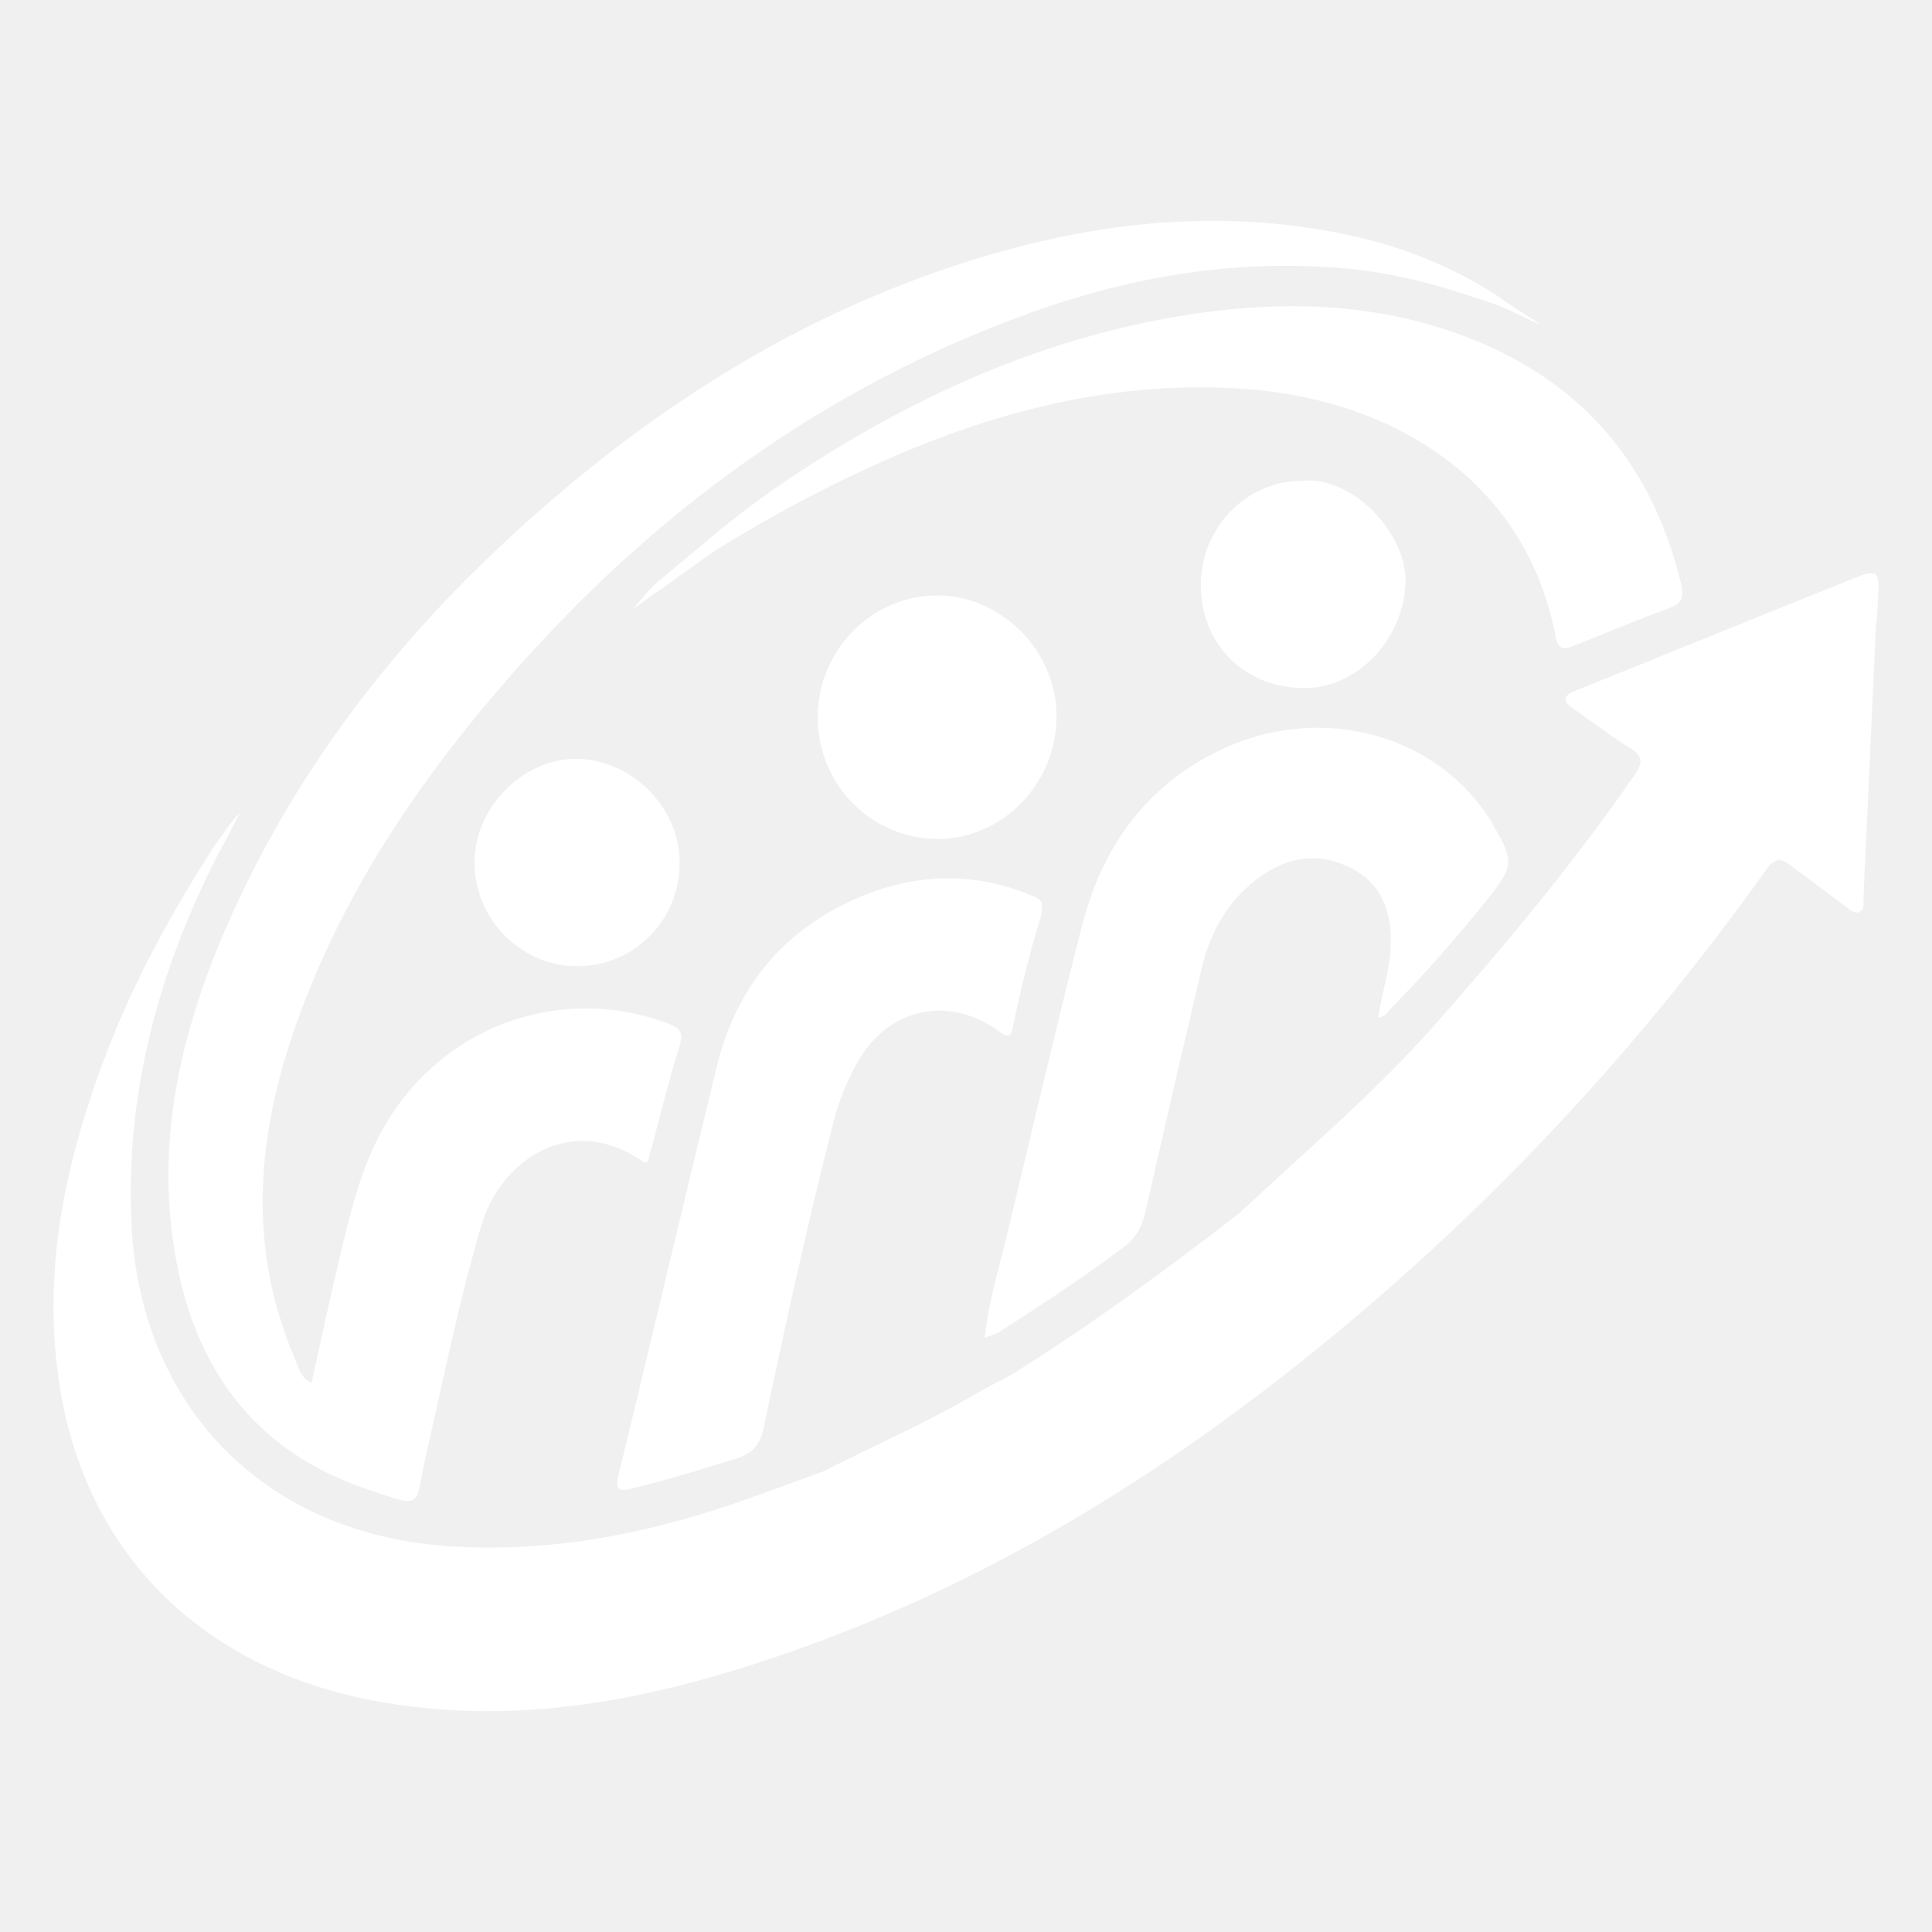
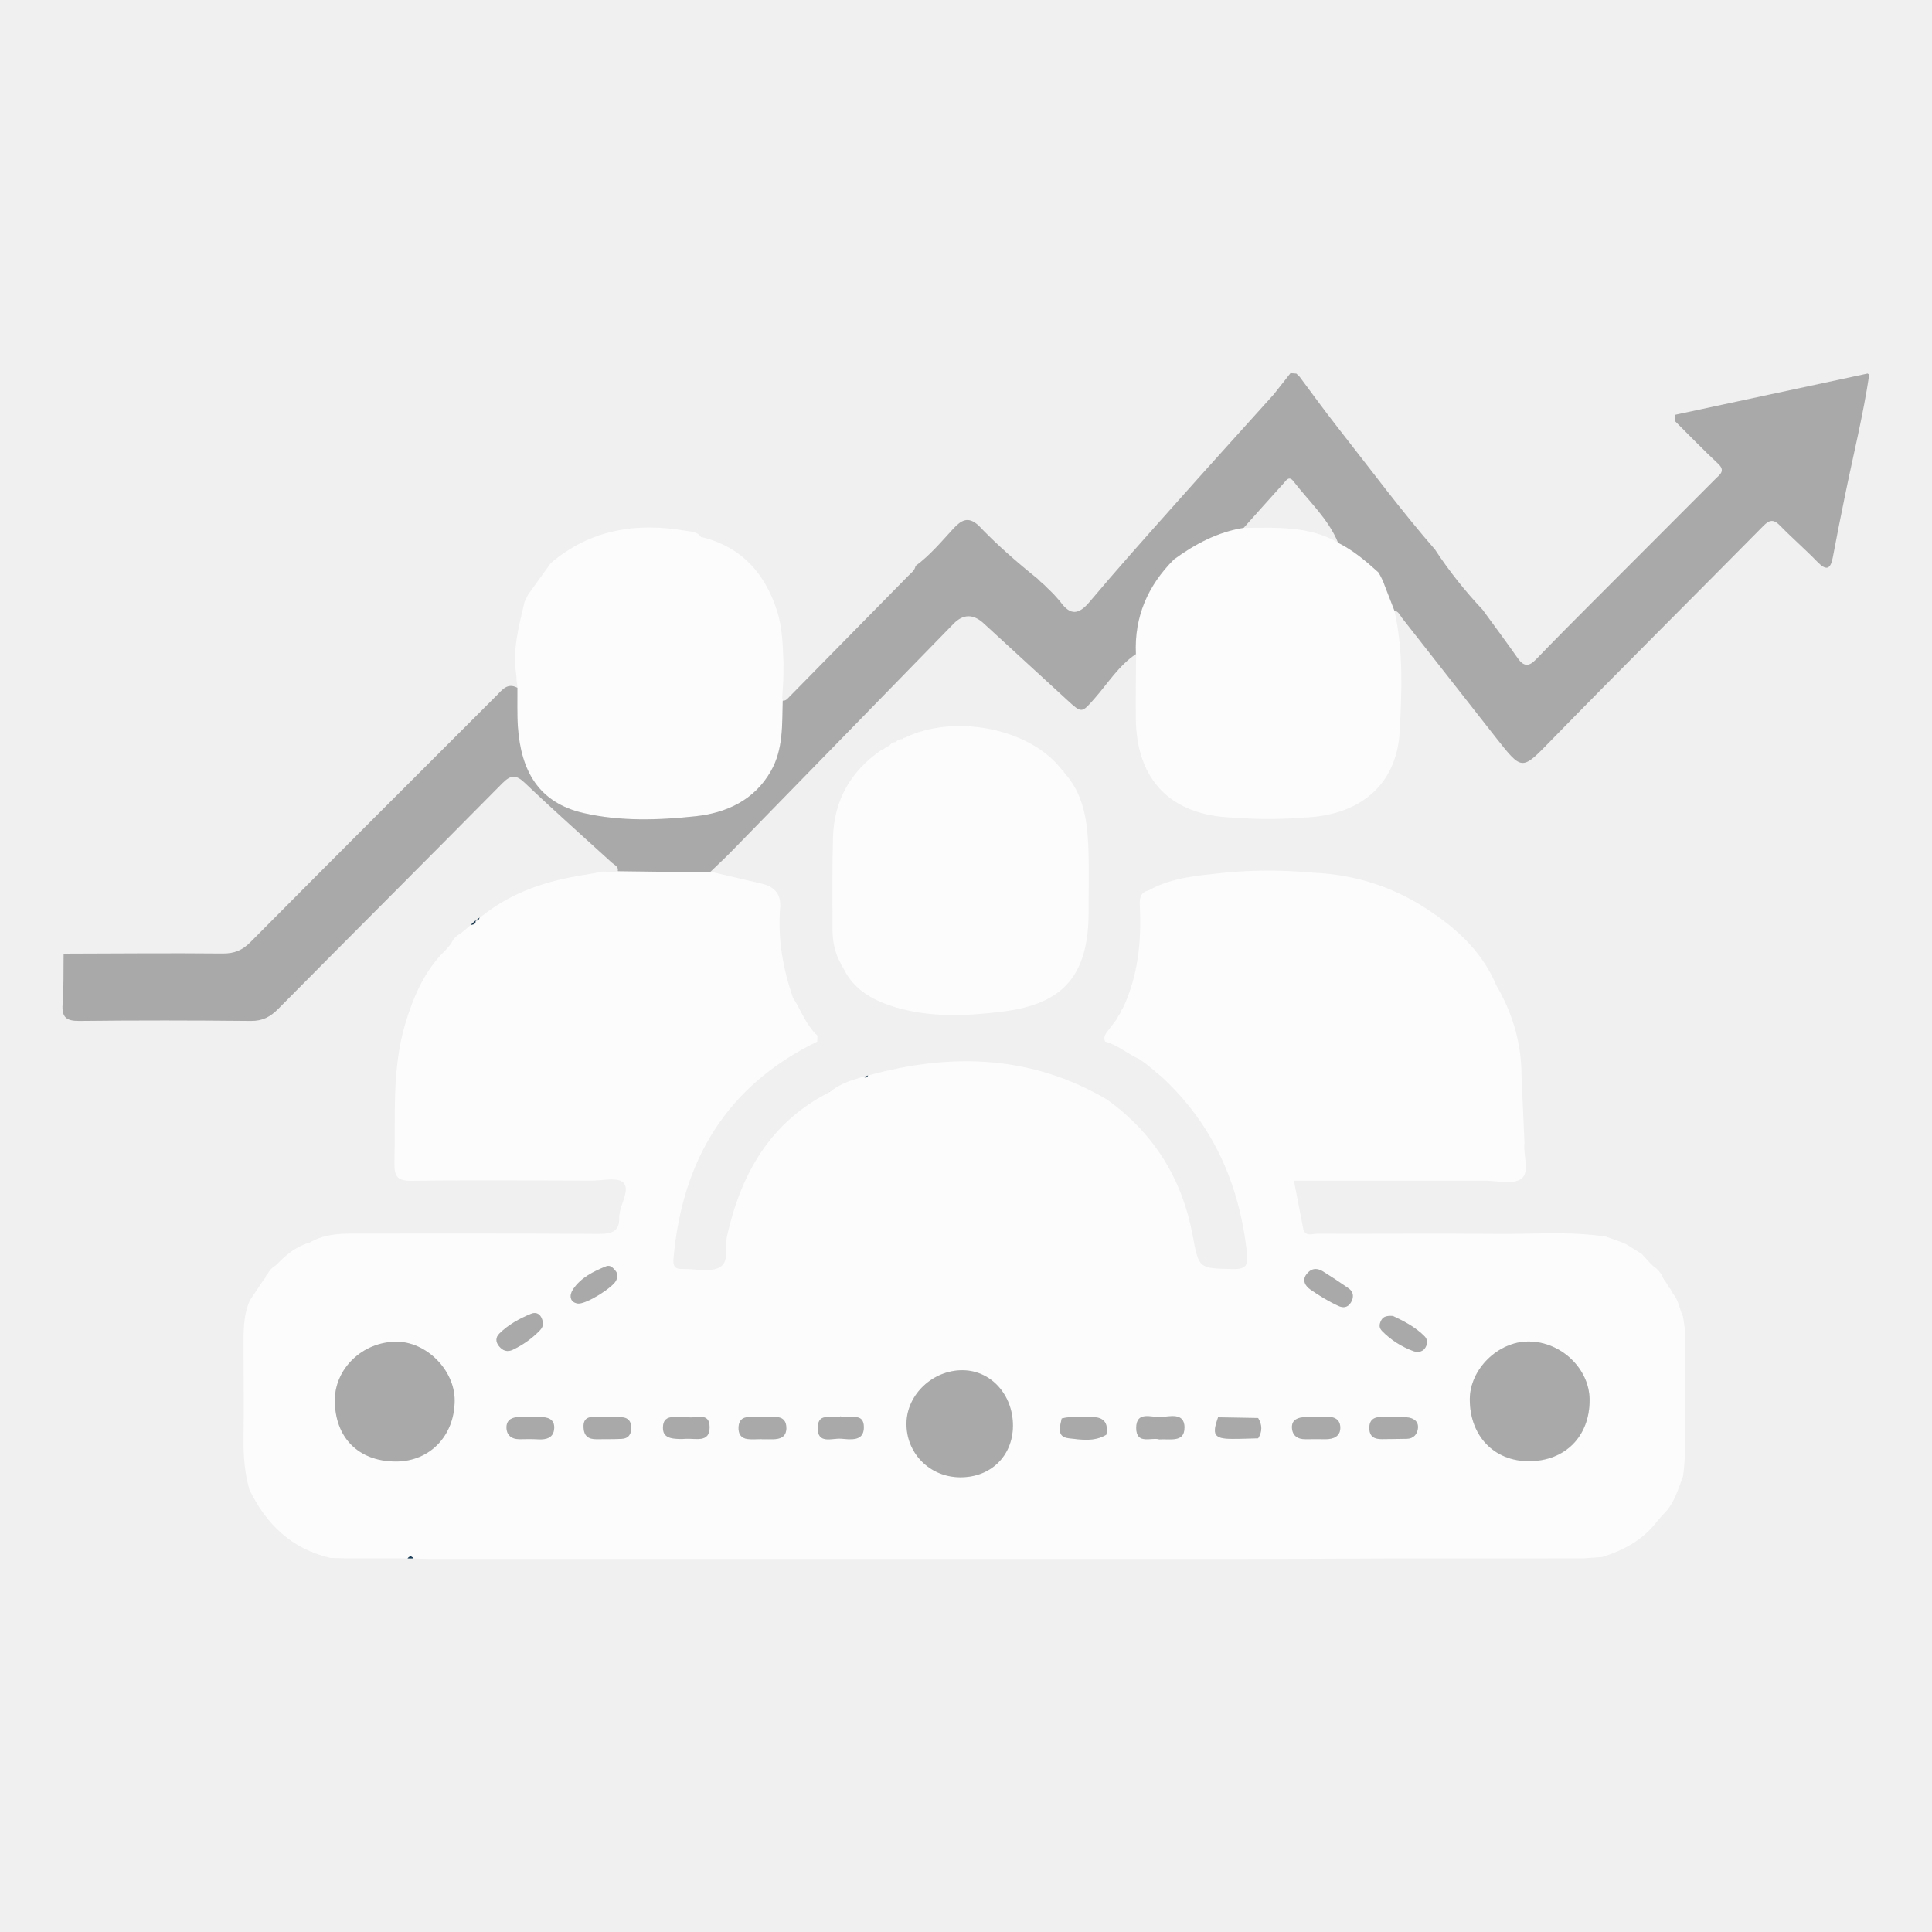
- <svg xmlns="http://www.w3.org/2000/svg" id="Layer_1" data-name="Layer 1" viewBox="0 0 418.77 418.77">
-   <defs>
-     <style>
-       .cls-1 {
-         fill: none;
-       }
- 
-       .cls-1, .cls-2 {
-         stroke-width: 0px;
-       }
- 
-       .cls-2 {
-         fill: #fff;
-       }
-     </style>
-   </defs>
-   <rect class="cls-1" width="418.77" height="418.77" />
+ <svg xmlns="http://www.w3.org/2000/svg" id="Layer_1" data-name="Layer 1" viewBox="0 0 300 300">
+   <rect width="300" height="300" style="fill: none; stroke-width: 0px;" />
  <g>
-     <path class="cls-2" d="M223.39,314.98c-.6.06-1.18.04-1.73-.06.27-.17.53-.35.79-.53.29.25.59.45.94.59Z" />
-     <path class="cls-2" d="M270.28,282.99c-.36-.13-.71-.27-1.05-.42.04-.05.09-.1.13-.16.25.24.55.44.92.58Z" />
-     <path class="cls-2" d="M333.95,70.41c-4.04-1.73-6.11-3.14-10.95-4.84-9.73-3.32-19.55-6.18-29.86-7.23-24.16-2.45-47.51,1.39-70.13,9.58-44.83,16.24-81.97,43.63-113.1,79.4-18.12,20.83-33.62,43.43-43.71,69.29-10.03,25.71-13.6,51.76-2.17,78.13.77,1.77,1.07,3.89,3.5,5.01,2-8.99,3.86-17.9,5.99-26.74,2.55-10.66,4.94-21.33,10.98-30.83,12.96-20.37,37.7-28.79,60.25-20.36,2.82,1.05,3.42,2.05,2.51,5.02-2.53,8.24-4.59,16.62-6.83,24.94-.31.06-.71.27-.88.15-15.43-10.99-30.97-.77-35.24,13.75-4.83,16.44-8.19,33.24-12.02,49.93-2.56,11.13-.03,11.5-12.85,7.15-23.1-7.85-36.2-24.51-40.94-48-5.58-27.67,1.18-53.64,12.65-78.45,17.43-37.69,43.96-68.29,76.1-94.3,23.24-18.8,48.66-33.73,76.94-43.49,27.95-9.64,56.55-13.77,85.97-8.02,12.5,2.44,24.27,6.91,34.95,13.99,2.86,2.12,5.42,3.53,8.84,5.92Z" />
-     <path class="cls-2" d="M213.45,289.99c.82-7.89,3.07-15.02,4.8-22.23,5.34-22.31,10.57-44.65,16.22-66.88,4.34-17.07,13.75-30.54,30.06-38.32,20.51-9.78,44.48-4.27,56.97,12.93.78,1.07,1.51,2.19,2.17,3.34,4.6,8.02,4.43,8.96-1.31,16.15-6.55,8.19-13.47,16.04-20.8,23.54-.78.8-1.33,1.95-2.85,2.01.81-5.27,2.59-10.31,2.75-15.67.23-7.48-2.07-13.57-9.04-16.91-7.35-3.52-14.25-1.98-20.5,3.01-6.11,4.88-9.66,11.34-11.42,18.83-4.13,17.64-8.27,35.28-12.23,52.96-.74,3.29-2.18,5.7-4.88,7.72-8.66,6.48-17.69,12.42-26.8,18.24-.8.51-1.77.73-3.14,1.28Z" />
-     <path class="cls-2" d="M225.68,198.41c-2.31,7.58-4.46,15.95-6.19,24.42-.51,2.49-1.51,1.73-3.03.64-10.99-7.86-23.98-4.95-30.6,6.77-2.3,4.07-4.03,8.36-5.19,12.91-5.58,21.91-10.46,43.97-15.08,66.09-.76,3.64-2.16,5.7-5.92,6.88-7.46,2.34-14.93,4.64-22.53,6.47-2.09.5-4.03,1.11-3.14-2.58,7.18-29.55,14.13-59.16,21.34-88.71,4.16-17.04,14.14-29.53,30.37-36.58,12.28-5.34,24.8-5.91,37.37-.82,3.01,1.22,2.97,1.3,2.6,4.51Z" />
-     <path class="cls-2" d="M361.85,131.8c-7.03,2.58-13.94,5.46-20.89,8.25-2.12.85-3.28.65-3.77-2.01-6.31-33.76-35.12-51.1-66.06-53.63-29.03-2.37-56.14,4.77-82.26,16.69-11.75,5.37-23.07,11.54-34.04,18.35-3.74,2.68-7.48,5.36-11.22,8.04-2.86,1.86-4.03,2.87-6.32,4.44,1.83-2.25,3.26-3.99,5.12-5.69,3.31-2.75,6.61-5.5,9.92-8.25,9.42-8.14,19.65-15.18,30.29-21.57,23.78-14.26,49.12-24.45,76.73-28.47,19.22-2.79,38.2-2.23,56.67,4.41,25.86,9.28,41.87,27.4,48.33,54.04.63,2.61.47,4.32-2.5,5.4Z" />
-     <path class="cls-2" d="M270.28,282.99c-.36-.13-.71-.27-1.05-.42.04-.05.09-.1.13-.16.25.24.55.44.92.58Z" />
-     <path class="cls-2" d="M203.01,129.07c14.07-.04,25.99,11.96,26,26.18.01,14.48-11.53,26.48-25.55,26.59-14.48.11-26.23-11.72-26.22-26.39.01-14.44,11.64-26.34,25.77-26.38Z" />
-     <path class="cls-2" d="M282.16,104.21c10.92-1.2,22.87,11.45,22.49,22.11-.42,12.1-10.23,22.81-21.89,22.83-12.94.02-22.47-9.45-22.48-22.34,0-12.4,9.87-22.6,21.87-22.6Z" />
-     <path class="cls-2" d="M125.25,209.43c-12.06.1-22.2-9.92-22.4-22.12-.2-11.9,10.13-22.71,21.81-22.81,11.9-.1,22.42,10.13,22.65,22.05.25,12.59-9.59,22.79-22.06,22.89Z" />
-     <path class="cls-2" d="M223.39,314.98c-.6.06-1.18.04-1.73-.06.27-.17.53-.35.79-.53.29.25.59.45.94.59Z" />
-     <path class="cls-2" d="M270.28,282.99c-.36-.13-.71-.27-1.05-.42.04-.05.09-.1.13-.16.25.24.55.44.92.58Z" />
-     <path class="cls-2" d="M223.39,314.98c-.6.06-1.18.04-1.73-.06.27-.17.53-.35.79-.53.29.25.59.45.94.59Z" />
-     <path class="cls-2" d="M406.2,124.3c-.05,0-.1-.02-.15-.02-.74-.22-2.01.19-4.13,1.04-20.22,8.08-40.38,16.32-60.58,24.45-2.65,1.07-2.54,2.26-.46,3.74,4.07,2.88,8.06,5.89,12.29,8.51,2.75,1.71,3.11,3.08,1.21,5.84-13.24,19.18-28.11,37.02-43.55,54.46-13.05,14.74-28.03,27.38-42.34,40.76-15.91,12.29-32.12,24.16-49.16,34.85-2.73,1.46-5.5,2.84-8.17,4.4-10.59,6.16-21.81,11.07-32.72,16.61-7.66,2.74-15.25,5.69-23,8.18-19.16,6.15-38.68,9.48-58.96,7.97-39.54-2.97-66.25-30.51-68-70.11-1.27-28.73,6.13-55.28,19.16-80.55,1.64-2.89,2.96-5.47,4.46-8.46-2.1,2.3-3.51,4.4-5.57,7.31-9.05,14-17.08,28.56-23.11,44.11-9.13,23.58-14.5,47.82-10.46,73.22,5.87,36.8,31.54,61.68,69.76,68.34,31.23,5.43,60.98-1.09,90.12-11.43,45.77-16.25,85.91-42.15,122.64-73.45,33.05-28.17,62.12-60.13,87.32-95.52,1.63-2.29,2.94-2.78,5.13-1.12,3.98,3.01,7.99,5.99,12,8.95.92.68,1.9,1.77,3.07,1.3,1.3-.51.87-2,.92-3.12.83-19.6,1.85-39.12,2.68-58.73.42-2.91.42-5.4.56-8.2.03-.79.06-3.06-.96-3.33ZM221.66,314.92c.27-.17.53-.35.79-.53.29.25.59.45.94.59-.6.06-1.18.04-1.73-.06ZM269.23,282.57s.09-.1.13-.16c.25.24.55.44.92.58-.36-.13-.71-.27-1.05-.42Z" />
-     <path class="cls-2" d="M221.66,314.92c.27-.17.53-.35.79-.53.29.25.59.45.94.59-.6.06-1.18.04-1.73-.06ZM269.23,282.57s.09-.1.13-.16c.25.24.55.44.92.58-.36-.13-.71-.27-1.05-.42Z" />
+     <path d="M47.97,192.99h0s-.01,0-.01,0c0,0,0,0,.01,0Z" style="fill: #1b384e; stroke-width: 0px;" />
+     <path d="M123.06,154.89h0s0,0-.01,0h0s0,0,.01,0Z" style="fill: #1b384e; stroke-width: 0px;" />
+     <path d="M128.84,169.54s0,.01,0,.02h-.02s.01-.01.02-.02Z" style="fill: #1b384e; stroke-width: 0px;" />
+     <rect x="200.89" y="183.33" width="0" height="0" style="fill: #1b384e; stroke-width: 0px;" />
+     <rect x="200.89" y="183.33" width="0" height="0" style="fill: #1b384e; stroke-width: 0px;" />
+     <path d="M70.6,217.44c0,5.52-3.88,9.53-9.19,9.5-5.76-.03-9.41-3.72-9.42-9.49,0-4.95,4.32-9.09,9.54-9.11,4.67-.02,9.07,4.4,9.07,9.11Z" style="fill: #e9eced; stroke-width: 0px;" />
+     <path d="M123.06,154.89h0s0,0-.01,0h0s0,0,.01,0Z" style="fill: #1b384e; stroke-width: 0px;" />
+     <path d="M232.27,152.93h0s0,0,0,0h0s.01,0,.01,0Z" style="fill: #1b384e; stroke-width: 0px;" />
+     <path d="M210.06,201.54c-.26.99-.97,1.82-2.22,1.25-1.53-.7-3-1.6-4.39-2.57-.71-.5-1.3-1.36-.61-2.31.66-.93,1.59-1.11,2.57-.5,1.3.81,2.59,1.66,3.85,2.54.45.31.93.71.79,1.59Z" style="fill: #e9eced; stroke-width: 0px;" />
+     <path d="M83.77,206.65c-1.21,1.23-2.59,2.2-4.14,2.94-.85.41-1.57.16-2.15-.56-.54-.67-.54-1.36.06-1.96,1.4-1.38,3.12-2.33,4.91-3.06,1-.41,1.69.25,1.84,1.33.08.54-.17.95-.52,1.31Z" style="fill: #e9eced; stroke-width: 0px;" />
+     <path d="M95.64,198.87c-.5,1.04-4.5,3.6-5.87,3.55-1.35-.17-1.4-1.34-.77-2.25,1.22-1.78,3.14-2.75,5.12-3.54.63-.25,1.05.22,1.43.67.44.51.37,1.01.1,1.57Z" style="fill: #e9eced; stroke-width: 0px;" />
+     <path d="M220.18,221.73c-.07.92-.64,1.67-1.74,1.69-1.29.03-2.58.03-3.87.05-1.11.01-1.9-.35-1.94-1.62-.05-1.37.71-1.86,1.97-1.82.56.02,1.13,0,1.7,0v.05c.73,0,1.46-.05,2.17,0,.97.09,1.79.58,1.71,1.63Z" style="fill: #e9eced; stroke-width: 0px;" />
+     <path d="M183.92,221.69c.01,2.36-2.24,1.7-3.91,1.82-1.22-.37-3.57.88-3.58-1.77,0-2.66,2.31-1.65,3.71-1.7,1.45-.05,3.78-.81,3.79,1.64Z" style="fill: #e9eced; stroke-width: 0px;" />
+     <path d="M98.03,221.64c.03,1.04-.43,1.74-1.52,1.79-1.29.06-2.58.03-3.88.05-1.26.02-1.96-.49-2.02-1.84-.06-1.53.88-1.68,2.04-1.62.49.02.97,0,1.46,0v.05c.81,0,1.62-.03,2.42,0,.97.04,1.46.6,1.49,1.55Z" style="fill: #e9eced; stroke-width: 0px;" />
+     <path d="M122.11,221.75c-.02,1.41-.95,1.72-2.12,1.74-.56,0-1.13,0-1.7,0v-.02c-.73,0-1.46.07-2.18-.01-1.07-.12-1.49-.83-1.43-1.87.05-.97.54-1.51,1.51-1.54,1.29-.04,2.58-.02,3.87-.05,1.23-.03,2.06.38,2.04,1.77Z" style="fill: #e9eced; stroke-width: 0px;" />
+     <path d="M208.12,221.77c-.03,1.27-1.06,1.71-2.24,1.71-1.05,0-2.11-.02-3.16,0-1.28.03-2.08-.62-2.11-1.83-.03-1.22.96-1.56,2.02-1.6.65-.02,1.3,0,1.95,0v-.05c.4,0,.81.02,1.21,0,1.31-.08,2.37.33,2.33,1.78Z" style="fill: #e9eced; stroke-width: 0px;" />
+     <path d="M110.19,221.6c.02,2.5-2.22,1.72-3.71,1.82-.65.05-1.3.04-1.95-.05-.97-.14-1.63-.57-1.59-1.75.04-1.16.64-1.58,1.69-1.58h2.2c1.06.33,3.34-.93,3.36,1.55Z" style="fill: #e9eced; stroke-width: 0px;" />
+     <path d="M221.24,209.4c-.44.59-1.2.62-1.78.41-1.83-.68-3.47-1.71-4.85-3.12-.46-.46-.47-.98-.19-1.55.27-.58.69-.87,1.87-.79,1.5.71,3.46,1.65,4.99,3.23.44.45.39,1.27-.03,1.82Z" style="fill: #e9eced; stroke-width: 0px;" />
+     <path d="M86.05,221.79c-.06,1.43-1.16,1.79-2.46,1.71-.98-.06-1.96-.03-2.93-.02-1.31.01-2.06-.72-2.01-1.93.04-1.18,1.02-1.54,2.12-1.51.57,0,1.14,0,1.71,0h0c.41-.01.82,0,1.23-.01,1.25-.01,2.42.25,2.35,1.77Z" style="fill: #e9eced; stroke-width: 0px;" />
+     <path d="M176.7,164.38s0,.01,0,.02v-.03s0,0,0,0Z" style="fill: #1b384e; stroke-width: 0px;" />
+     <path d="M232.26,152.93s0,0,0,0h0s0,0,0,0Z" style="fill: #1b384e; stroke-width: 0px;" />
+     <path d="M47.97,192.96v.02s0,0,0,0h0s-.01,0-.01,0l.02-.03Z" style="fill: #1b384e; stroke-width: 0px;" />
+     <path d="M128.84,169.54s0,.01,0,.02h-.02s.01-.01.02-.02Z" style="fill: #1b384e; stroke-width: 0px;" />
+     <path d="M176.69,164.37s0,.02,0,.03c0,0,0-.01,0-.02,0,0,0,0,0,0Z" style="fill: #e9eced; stroke-width: 0px;" />
+     <path d="M134.14,221.64c0,2.22-2.08,1.88-3.54,1.76-1.39-.11-3.72.94-3.62-1.78.09-2.48,2.34-1.16,3.52-1.69,1.38.46,3.65-.75,3.64,1.71Z" style="fill: #e9eced; stroke-width: 0px;" />
+     <path d="M157.29,221.4c-.02,4.7-3.49,8.06-8.27,7.99-4.72-.06-8.36-3.8-8.26-8.46.09-4.43,4.11-8.19,8.72-8.16,4.4.03,7.83,3.82,7.81,8.63Z" style="fill: #e9eced; stroke-width: 0px;" />
+     <path d="M171.78,222.79c-1.87,1.13-3.94.76-5.87.54-1.88-.23-1.32-1.82-1.05-3.07,1.52-.4,3.06-.18,4.6-.22,1.88-.04,2.7.86,2.33,2.75Z" style="fill: #e9eced; stroke-width: 0px;" />
+     <path d="M195.36,220.18c.65,1.05.67,2.11,0,3.16-1.35.03-2.71.1-4.06.09-2.77-.02-3.14-.62-2.16-3.35h0c2.07.03,4.14.07,6.22.11Z" style="fill: #e9eced; stroke-width: 0px;" />
+     <path d="M201.97,181.46c-.13.03-.25.07-.36.13.11-.06.24-.1.36-.13Z" style="fill: #e9eced; stroke-width: 0px;" />
+     <path d="M73.85,142.99s0,.06,0,.09c0,.02,0,.04,0,.06,0,.13-.06.23-.13.3-.02.01-.03.03-.05.04-.04.03-.09.06-.15.08-.02,0-.05.02-.08.03-.03,0-.05.01-.09.02-.05,0-.1.02-.15.02-.05,0-.1.01-.15.02.26-.24.53-.49.8-.73,0,.01,0,.03,0,.04,0,0,0,.01,0,.02Z" style="fill: #1b384e; stroke-width: 0px;" />
+     <path d="M74.47,142.49c-.02.08-.04.15-.08.22-.01.02-.02.04-.04.06-.01.02-.03.04-.05.06-.03.04-.07.07-.11.09-.04.02-.08.03-.12.04-.06.02-.13.03-.21.03h-.03s.01-.01.02-.02c.21-.16.42-.32.62-.49Z" style="fill: #1b384e; stroke-width: 0px;" />
+     <path d="M134.8,166.99c-.16.29-.35.49-.7.25.23-.08.47-.16.7-.25Z" style="fill: #1b384e; stroke-width: 0px;" />
+     <path d="M64.23,241.99h-.96c.32-.43.64-.44.96,0Z" style="fill: #1b3d57; stroke-width: 0px;" />
+     <path d="M214.05,88.89c.1.16.66,1.07.95,1.98h0c.51,1.32,1.02,2.63,1.53,3.95,1.39,6.18,1.14,12.47.82,18.7-.43,8.28-6.09,13.14-15,13.44-3.58.28-7.17.29-10.76,0-9.71-.28-15.13-5.76-15.22-15.41-.03-3.32.02-6.65.04-9.97-.27-5.8,1.85-10.64,5.9-14.7h0c3.27-2.4,6.78-4.26,10.84-4.91,5.01-.02,10.08-.37,14.67,2.31,2.35,1.17,4.31,2.85,6.25,4.59" style="fill: #fff; opacity: .79; stroke-width: 0px;" />
+     <path d="M214.05,88.89h-.03l.02-.02s0,0,.01.02Z" style="fill: #1b3d57; stroke-width: 0px;" />
+     <path d="M169.04,141.41c.03,9.78-3.64,14.45-13.3,15.66-5.61.71-11.39.98-16.96-.75-3.15-.98-6-2.52-7.64-5.61v-.02c-.19-.32-.37-.64-.55-.96h.03c-1.02-1.74-1.36-3.64-1.35-5.6,0-4.72-.06-9.43.08-14.14.17-5.74,2.74-10.24,7.47-13.5l.18-.03c.21-.15.43-.3.64-.46.17-.08.34-.16.51-.25.22-.4.58-.51,1-.53.22-.41.6-.43.99-.45.03-.14.12-.21.27-.2h.06c7.2-3.53,18.03-1.78,23.41,3.8l.1.1c.35.4.71.81,1.06,1.22l.14.05v.15c2.88,3.13,3.59,7.03,3.79,11.04.17,3.49.06,7,.07,10.5Z" style="fill: #fff; opacity: .79; stroke-width: 0px;" />
+     <path d="M121.64,105.45c-.06.98-.12,1.96-.18,2.94.07.13.1.27.09.42-.11,3.73.11,7.53-1.84,10.94-2.58,4.54-6.94,6.5-11.73,7.01-5.73.61-11.55.81-17.27-.48-7.13-1.6-9.8-6.65-10.28-13.36-.15-2.03-.06-4.07-.08-6.11h0s-.06-1.35-.06-1.35c-.04-.22-.09-.44-.12-.65-.63-3.89.41-7.61,1.28-11.35l.35-.72c.07-.14.14-.29.22-.44,1.17-1.62,2.33-3.24,3.5-4.86,6.14-5.23,13.28-6.35,20.99-5.02.84.15,1.8.1,2.35.99.15,0,.29.02.44.07,5.9,1.56,9.43,5.54,11.29,11.16.9,2.71.97,5.55,1.07,8.37,0,.82-.01,1.63-.02,2.45Z" style="fill: #fff; opacity: .79; stroke-width: 0px;" />
+     <g>
+       <path d="M47.95,193h.01s0,0,0,0v-.02l-.02.03ZM73.85,142.97s0-.03,0-.04l-.02.06h.03s0,0,0-.02ZM123.04,154.87h0s0,.02.01.02h0s0-.02-.01-.02ZM128.82,169.56h.02s0-.01,0-.02c0,0-.01.01-.02.02ZM176.69,164.37s0,.02,0,.03c0,0,0-.01,0-.02,0,0,0,0,0,0ZM200.89,183.33h0s0,0,0,0h0s0,0,0,0ZM232.25,152.91h0s0,.02,0,.02h0v-.02ZM259.19,199.91h0v.03s.01,0,.02,0l-.02-.04Z" style="fill: #1b3d57; stroke-width: 0px;" />
+       <path d="M259.21,199.95s-.01,0-.02,0v-.02h0s.02.03.02.03Z" style="fill: #1b384e; stroke-width: 0px;" />
+       <path d="M237.39,208.31c-4.75-.03-9.14,4.29-9.16,8.97,0,5.66,3.73,9.59,9.15,9.61,5.67,0,9.51-3.87,9.45-9.57-.04-4.8-4.43-8.98-9.44-9.01ZM221.27,207.57c-1.52-1.58-3.49-2.52-4.99-3.23-1.18-.08-1.59.21-1.87.79-.28.58-.26,1.09.19,1.55,1.38,1.41,3.02,2.44,4.85,3.12.58.22,1.34.18,1.78-.41.42-.56.47-1.37.03-1.82ZM218.47,220.1c-.72-.06-1.45,0-2.17,0v-.05c-.57,0-1.13.01-1.7,0-1.26-.04-2.02.45-1.97,1.82.04,1.27.83,1.63,1.94,1.62,1.29-.02,2.58-.02,3.87-.05,1.09-.02,1.66-.77,1.74-1.69.08-1.05-.74-1.54-1.71-1.63ZM209.26,199.95c-1.26-.89-2.55-1.73-3.85-2.54-.98-.61-1.91-.43-2.57.5-.69.96-.1,1.81.61,2.31,1.39.97,2.85,1.87,4.39,2.57,1.25.57,1.96-.26,2.22-1.25.13-.88-.34-1.27-.79-1.59ZM205.79,219.99c-.4.02-.81,0-1.21,0v.05c-.65,0-1.3-.02-1.95,0-1.06.04-2.05.38-2.02,1.6.03,1.21.82,1.86,2.11,1.83,1.05-.03,2.11,0,3.16,0,1.18,0,2.2-.44,2.24-1.71.04-1.45-1.02-1.86-2.33-1.78ZM195.36,220.18c-2.07-.04-4.14-.07-6.22-.11h0c-.98,2.74-.61,3.34,2.16,3.36,1.35,0,2.71-.05,4.06-.09.67-1.05.65-2.1,0-3.16ZM180.13,220.05c-1.39.05-3.72-.96-3.71,1.7.01,2.64,2.36,1.39,3.58,1.77,1.67-.12,3.93.54,3.91-1.82-.01-2.45-2.34-1.7-3.79-1.64ZM169.45,220.05c-1.53.03-3.08-.19-4.6.22-.26,1.25-.82,2.84,1.05,3.07,1.93.23,4.01.59,5.87-.54.37-1.88-.45-2.79-2.33-2.75ZM149.49,212.77c-4.6-.03-8.62,3.73-8.72,8.16-.1,4.67,3.54,8.4,8.26,8.46,4.78.06,8.25-3.29,8.27-7.99.02-4.81-3.41-8.6-7.81-8.63ZM130.49,219.93c-1.18.53-3.43-.78-3.52,1.69-.1,2.72,2.23,1.67,3.62,1.78,1.46.12,3.53.46,3.54-1.76,0-2.46-2.27-1.25-3.64-1.71ZM120.07,219.98c-1.29.03-2.58,0-3.87.05-.96.03-1.46.57-1.51,1.54-.06,1.04.35,1.75,1.43,1.87.72.08,1.45.01,2.18.01v.02c.57,0,1.13,0,1.7,0,1.17-.01,2.1-.32,2.12-1.74.02-1.39-.81-1.8-2.04-1.77ZM106.83,220.05h-2.2c-1.05,0-1.65.42-1.69,1.58-.03,1.17.62,1.61,1.59,1.75.64.09,1.3.1,1.95.05,1.5-.11,3.74.67,3.71-1.82-.02-2.48-2.3-1.23-3.36-1.55ZM96.53,220.08c-.8-.03-1.61,0-2.42,0v-.05c-.49,0-.97.02-1.46,0-1.16-.06-2.1.09-2.04,1.62.05,1.35.76,1.86,2.02,1.84,1.29-.02,2.59,0,3.88-.05,1.09-.05,1.55-.75,1.52-1.79-.03-.96-.52-1.52-1.49-1.55ZM95.54,197.3c-.38-.45-.8-.92-1.43-.67-1.98.79-3.9,1.76-5.12,3.54-.63.91-.58,2.08.77,2.25,1.37.05,5.37-2.51,5.87-3.55.27-.56.34-1.06-.1-1.57ZM83.7,220.02c-.41,0-.81,0-1.23,0h0c-.57.01-1.14.02-1.71.01-1.1-.03-2.07.33-2.12,1.51-.05,1.21.7,1.94,2.01,1.93.98,0,1.96-.04,2.93.02,1.3.08,2.4-.28,2.46-1.71.07-1.52-1.11-1.78-2.35-1.77ZM84.29,205.34c-.16-1.08-.84-1.74-1.84-1.33-1.79.73-3.51,1.68-4.91,3.06-.6.6-.61,1.29-.06,1.96.58.72,1.3.97,2.15.56,1.54-.75,2.93-1.72,4.14-2.94.35-.36.6-.76.52-1.31ZM61.53,208.34c-5.21.02-9.54,4.16-9.54,9.11,0,5.77,3.66,9.46,9.42,9.49,5.31.03,9.19-3.98,9.19-9.5,0-4.71-4.4-9.13-9.07-9.11ZM201.61,181.59c.11-.06.24-.1.36-.13-.13.03-.25.07-.36.13Z" style="fill: #e9eced; stroke-width: 0px;" />
+       <path d="M38.8,201.92c-1.07,2.41-.98,4.98-.98,7.53,0,4.64.07,9.27,0,13.91-.04,2.7.17,5.34.9,7.94,2.62,5.4,6.57,9.22,12.58,10.61.89.02,1.77.05,2.67.07,1.5,0,3,0,4.49,0,1.6,0,3.2,0,4.8.01.32-.43.64-.44.96,0,.81.03,1.62.08,2.44.08,42.06,0,84.12,0,126.18,0,7.74,0,15.48-.05,23.23-.08h.23s.24,0,.24,0c3.6,0,7.2,0,10.8,0,.32,0,.64,0,.96,0h3.43c2.45,0,4.9,0,7.35,0,2.28,0,4.57,0,6.85-.01.95-.07,1.9-.14,2.85-.21,3.36-1.04,6.35-2.67,8.53-5.53.29-.34.58-.68.87-1.01,1.76-1.61,2.34-3.84,3.15-5.95.69-4.7.05-9.43.39-14.14v-.48c0-2.29,0-4.58,0-6.87,0-.32-.01-.64-.02-.97-.12-.79-.24-1.59-.36-2.38-.57-1.16-.65-2.55-1.58-3.55-.06-.3-.26-.37-.32-.67-.12-.06-.13-.24-.24-.31l.02.04s-.01,0-.02,0v-.02c-.19-.29-.36-.57-.54-.86-.14-.2-.27-.39-.4-.59-.32-.79-.85-1.41-1.55-1.88-.18-.17-.35-.34-.53-.52-.41-.45-.81-.9-1.22-1.35-.8-.51-1.61-1.01-2.41-1.51-.26-.12-.53-.23-.79-.35-.79-.28-1.58-.56-2.37-.84-5.58-.87-11.2-.38-16.8-.43-9.36-.09-18.71,0-28.07-.03-.76,0-1.9.55-2.17-.85-.48-2.46-.95-4.92-1.43-7.38h0s0,0,0,0h0c9.88,0,19.74,0,29.62,0,1.95,0,4.43.64,5.7-.31,1.36-1.03.25-3.66.48-5.57l-.37-8.42c-.05-.65-.04-1.21-.09-1.86.05-.16-.05-.34,0-.51-.07-4.94-1.46-9.5-3.95-13.73h0s0,0,0,0h0s.01,0,.01,0c-1.99-4.7-5.43-8.14-9.56-10.98l-.07-.05c-5.64-3.99-11.92-6.1-18.81-6.4-4.57-.42-9.14-.44-13.71,0-4.05.45-8.14.69-11.81,2.75-1.46.34-1.41,1.45-1.36,2.6.25,5.33-.28,10.54-2.53,15.46-.13.19-.21.38-.34.56-.01.14-.14.25-.15.39-.14.19-.24.38-.37.57-.03.1-.1.19-.14.33-.56.74-1.12,1.48-1.68,2.21-.27.43-.44.86-.17,1.36,1.91.51,3.39,1.85,5.15,2.65,0,0,0-.03,0-.03,0,0,0,0,0,0,0,0,0,.01,0,.02.05.03.11.05.16.09.1.07.21.15.31.22.05.03.11.07.16.11.18.13.36.25.53.38.5.41,1.01.82,1.51,1.23.04.1.11.16.21.2.23.18.46.37.68.55,8,7.38,12.11,16.63,13.29,27.34.2,1.78.02,2.61-2.14,2.56-5.32-.12-5.32,0-6.28-5.2-1.63-8.81-6.02-15.89-13.31-21.13-11.77-6.92-24.2-7.26-37.02-3.75-.16.29-.35.49-.7.25l-.19-.05-.18.09h0c-1.75.5-3.47,1.07-4.9,2.27,0,0,0,.01,0,.02h-.02s.01-.01.02-.02c-9.27,4.65-13.82,12.67-16.01,22.4-.38,1.71.51,4.15-1.34,4.95-1.58.68-3.69.1-5.57.16-1.25.04-1.5-.53-1.4-1.65,1.35-15.26,8.27-26.82,22.32-33.66,0-.31.02-.62.03-.93-1.79-1.64-2.54-3.95-3.82-5.92,0,0,0,0-.01-.01h0s0,0,.01,0c-1.54-4.51-2.36-9.12-1.97-13.9.18-2.2-.91-3.31-2.91-3.78-2.61-.61-5.22-1.22-7.84-1.83-.36.02-.71.05-1.07.08-4.44-.06-8.88-.12-13.32-.17-.29.05-.58.1-.87.15-.49-.03-.97-.07-1.46-.1-.96.17-1.91.37-2.87.51-5.76.89-11.18,2.62-15.83,6.3-.15.11-.3.23-.45.33-.02.08-.05.15-.08.22-.01.02-.02.04-.04.06-.01.02-.03.04-.05.06-.03.04-.07.07-.11.09-.04.02-.08.04-.12.04-.06.02-.13.03-.21.03,0,.03,0,.06,0,.09,0,.02,0,.04,0,.06,0,.13-.06.23-.13.3-.02.01-.03.03-.05.04-.04.03-.09.06-.15.08-.02,0-.05.02-.08.03-.03,0-.05.01-.09.02-.05,0-.1.02-.15.02-.05,0-.1.01-.15.02-.51.42-1.01.85-1.52,1.27-.69.37-1.24.88-1.53,1.62-.28.33-.57.67-.86,1-3.26,3.16-4.99,7.19-6.26,11.41-2.12,7.06-1.51,14.36-1.69,21.59-.05,2.16.43,2.87,2.73,2.84,9.29-.14,18.58-.05,27.88-.03,1.7,0,4.03-.57,4.93.3,1.05,1.02-.33,3.15-.58,4.81-.02.16-.06.32-.06.49.12,2.29-1.12,2.68-3.17,2.67-12.8-.09-25.6-.04-38.39-.05-2.28,0-4.52.21-6.55,1.42,0,0,0,0,0,0h0s-.01,0-.01,0l.02-.03c-1.89.57-3.41,1.7-4.76,3.09-.17.16-.34.33-.51.49-.6.34-1.02.84-1.31,1.46-.17.05-.24.17-.21.34-.16.21-.31.4-.46.61M201.97,181.46c-.13.03-.25.07-.36.13.11-.06.24-.1.36-.13ZM61.41,226.94c-5.76-.03-9.41-3.72-9.42-9.49,0-4.95,4.32-9.09,9.54-9.11,4.67-.02,9.07,4.4,9.07,9.11,0,5.52-3.88,9.53-9.19,9.5ZM77.48,209.03c-.54-.67-.54-1.36.06-1.96,1.4-1.38,3.12-2.33,4.91-3.06,1-.41,1.69.25,1.84,1.33.08.54-.17.95-.52,1.31-1.21,1.23-2.59,2.2-4.14,2.94-.85.41-1.57.16-2.15-.56ZM83.59,223.5c-.98-.06-1.96-.03-2.93-.02-1.31.01-2.06-.72-2.01-1.93.04-1.18,1.02-1.54,2.12-1.51.57,0,1.14,0,1.71,0h0c.41-.01.82,0,1.23-.01,1.25-.01,2.42.25,2.35,1.77-.06,1.43-1.16,1.79-2.46,1.71ZM89,200.17c1.22-1.78,3.14-2.75,5.12-3.54.63-.25,1.05.22,1.43.67.44.51.37,1.01.1,1.57-.5,1.04-4.5,3.6-5.87,3.55-1.35-.17-1.4-1.34-.77-2.25ZM96.51,223.43c-1.29.06-2.58.03-3.88.05-1.26.02-1.96-.49-2.02-1.84-.06-1.53.88-1.68,2.04-1.62.49.02.97,0,1.46,0v.05c.81,0,1.62-.03,2.42,0,.97.04,1.46.6,1.49,1.55.03,1.04-.43,1.74-1.52,1.79ZM106.48,223.42c-.65.05-1.3.04-1.95-.05-.97-.14-1.63-.57-1.59-1.75.04-1.16.64-1.58,1.69-1.58h2.2c1.06.33,3.34-.93,3.36,1.55.02,2.5-2.22,1.72-3.71,1.82ZM119.99,223.49c-.56,0-1.13,0-1.7,0v-.02c-.73,0-1.46.07-2.18-.01-1.07-.12-1.49-.83-1.43-1.87.05-.97.54-1.51,1.51-1.54,1.29-.04,2.58-.02,3.87-.05,1.23-.03,2.06.38,2.04,1.77-.02,1.41-.95,1.72-2.12,1.74ZM130.6,223.4c-1.39-.11-3.72.94-3.62-1.78.09-2.48,2.34-1.16,3.52-1.69,1.38.46,3.65-.75,3.64,1.71,0,2.22-2.08,1.88-3.54,1.76ZM149.02,229.39c-4.72-.06-8.36-3.8-8.26-8.46.09-4.43,4.11-8.19,8.72-8.16,4.4.03,7.83,3.82,7.81,8.63-.02,4.7-3.49,8.06-8.27,7.99ZM171.78,222.79c-1.87,1.13-3.94.76-5.87.54-1.88-.23-1.32-1.82-1.05-3.07,1.52-.4,3.06-.18,4.6-.22,1.88-.04,2.7.86,2.33,2.75ZM180.01,223.51c-1.22-.37-3.57.88-3.58-1.77,0-2.66,2.31-1.65,3.71-1.7,1.45-.05,3.78-.81,3.79,1.64.01,2.36-2.24,1.7-3.91,1.82ZM195.36,223.34c-1.35.03-2.71.1-4.06.09-2.77-.02-3.14-.62-2.16-3.35h0c2.07.03,4.14.07,6.22.11.65,1.05.67,2.11,0,3.16ZM205.89,223.48c-1.05,0-2.11-.02-3.16,0-1.28.03-2.08-.62-2.11-1.83-.03-1.22.96-1.56,2.02-1.6.65-.02,1.3,0,1.95,0v-.05c.4,0,.81.02,1.21,0,1.31-.08,2.37.33,2.33,1.78-.03,1.27-1.06,1.71-2.24,1.71ZM210.06,201.54c-.26.99-.97,1.82-2.22,1.25-1.53-.7-3-1.6-4.39-2.57-.71-.5-1.3-1.36-.61-2.31.66-.93,1.59-1.11,2.57-.5,1.3.81,2.59,1.66,3.85,2.54.45.31.93.71.79,1.59ZM218.45,223.42c-1.29.03-2.58.03-3.87.05-1.11.01-1.9-.35-1.94-1.62-.05-1.37.71-1.86,1.97-1.82.56.02,1.13,0,1.7,0v.05c.73,0,1.46-.05,2.17,0,.97.09,1.79.58,1.71,1.63-.07.92-.64,1.67-1.74,1.69ZM221.24,209.4c-.44.59-1.2.62-1.78.41-1.83-.68-3.47-1.71-4.85-3.12-.46-.46-.47-.98-.19-1.55.27-.58.69-.87,1.87-.79,1.5.71,3.46,1.65,4.99,3.23.44.45.39,1.27-.03,1.82ZM237.38,226.89c-5.42-.01-9.16-3.95-9.15-9.61.01-4.69,4.41-9,9.16-8.97,5.02.03,9.4,4.21,9.44,9.01.05,5.7-3.79,9.58-9.45,9.57Z" style="fill: #fff; opacity: .8; stroke-width: 0px;" />
+       <path d="M246.83,217.32c.05,5.7-3.79,9.58-9.45,9.57-5.42-.01-9.16-3.95-9.15-9.61.01-4.69,4.41-9,9.16-8.97,5.02.03,9.4,4.21,9.44,9.01Z" style="fill: #e9eced; stroke-width: 0px;" />
+       <path d="M259.21,199.95s-.01,0-.02,0v-.02s.01.02.02.03Z" style="fill: #1b384e; stroke-width: 0px;" />
+       <g>
+         <path d="M70.6,217.44c0,5.52-3.88,9.53-9.19,9.5-5.76-.03-9.41-3.72-9.42-9.49,0-4.95,4.32-9.09,9.54-9.11,4.67-.02,9.07,4.4,9.07,9.11Z" style="fill: #a9a9a9; stroke-width: 0px;" />
+         <path d="M77.48,209.03c-.54-.67-.54-1.36.06-1.96,1.4-1.38,3.12-2.33,4.91-3.06,1-.41,1.69.25,1.84,1.33.08.54-.17.95-.52,1.31-1.21,1.23-2.59,2.2-4.14,2.94-.85.41-1.57.16-2.15-.56Z" style="fill: #a9a9a9; stroke-width: 0px;" />
+         <path d="M86.05,221.79c-.06,1.43-1.16,1.79-2.46,1.71-.98-.06-1.96-.03-2.93-.02-1.31.01-2.06-.72-2.01-1.93.04-1.18,1.02-1.54,2.12-1.51.57,0,1.14,0,1.71,0h0c.41-.01.82,0,1.23-.01,1.25-.01,2.42.25,2.35,1.77Z" style="fill: #a9a9a9; stroke-width: 0px;" />
+         <path d="M89.77,202.42c-1.35-.17-1.4-1.34-.77-2.25,1.22-1.78,3.14-2.75,5.12-3.54.63-.25,1.05.22,1.43.67.44.51.37,1.01.1,1.57-.5,1.04-4.5,3.6-5.87,3.55Z" style="fill: #a9a9a9; stroke-width: 0px;" />
+         <path d="M98.03,221.64c.03,1.04-.43,1.74-1.52,1.79-1.29.06-2.58.03-3.88.05-1.26.02-1.96-.49-2.02-1.84-.06-1.53.88-1.68,2.04-1.62.49.02.97,0,1.46,0v.05c.81,0,1.62-.03,2.42,0,.97.04,1.46.6,1.49,1.55Z" style="fill: #a9a9a9; stroke-width: 0px;" />
+         <path d="M110.19,221.6c.02,2.5-2.22,1.72-3.71,1.82-.65.05-1.3.04-1.95-.05-.97-.14-1.63-.57-1.59-1.75.04-1.16.64-1.58,1.69-1.58h2.2c1.06.33,3.34-.93,3.36,1.55Z" style="fill: #a9a9a9; stroke-width: 0px;" />
+         <path d="M122.11,221.75c-.02,1.41-.95,1.72-2.12,1.74-.56,0-1.13,0-1.7,0v-.02c-.73,0-1.46.07-2.18-.01-1.07-.12-1.49-.83-1.43-1.87.05-.97.54-1.51,1.51-1.54,1.29-.04,2.58-.02,3.87-.05,1.23-.03,2.06.38,2.04,1.77Z" style="fill: #a9a9a9; stroke-width: 0px;" />
+         <path d="M183.92,221.69c.01,2.36-2.24,1.7-3.91,1.82-1.22-.37-3.57.88-3.58-1.77,0-2.66,2.31-1.65,3.71-1.7,1.45-.05,3.78-.81,3.79,1.64Z" style="fill: #a9a9a9; stroke-width: 0px;" />
+         <path d="M208.12,221.77c-.03,1.27-1.06,1.71-2.24,1.71-1.05,0-2.11-.02-3.16,0-1.28.03-2.08-.62-2.11-1.83-.03-1.22.96-1.56,2.02-1.6.65-.02,1.3,0,1.95,0v-.05c.4,0,.81.02,1.21,0,1.31-.08,2.37.33,2.33,1.78Z" style="fill: #a9a9a9; stroke-width: 0px;" />
+         <path d="M210.06,201.54c-.26.99-.97,1.82-2.22,1.25-1.53-.7-3-1.6-4.39-2.57-.71-.5-1.3-1.36-.61-2.31.66-.93,1.59-1.11,2.57-.5,1.3.81,2.59,1.66,3.85,2.54.45.31.93.71.79,1.59Z" style="fill: #a9a9a9; stroke-width: 0px;" />
+         <path d="M220.18,221.73c-.07.92-.64,1.67-1.74,1.69-1.29.03-2.58.03-3.87.05-1.11.01-1.9-.35-1.94-1.62-.05-1.37.71-1.86,1.97-1.82.56.02,1.13,0,1.7,0v.05c.73,0,1.46-.05,2.17,0,.97.09,1.79.58,1.71,1.63Z" style="fill: #a9a9a9; stroke-width: 0px;" />
+         <path d="M221.27,207.57c.44.45.39,1.27-.03,1.82-.44.59-1.2.62-1.78.41-1.83-.68-3.47-1.71-4.85-3.12-.46-.46-.47-.98-.19-1.55.27-.58.69-.87,1.87-.79,1.5.71,3.46,1.65,4.99,3.23Z" style="fill: #a9a9a9; stroke-width: 0px;" />
+         <path d="M290.27,58.07c-.94,6.36-2.5,12.6-3.78,18.89-.65,3.19-1.29,6.37-1.89,9.58-.36,1.9-1.02,2.11-2.4.7-1.87-1.93-3.91-3.69-5.79-5.62-.96-.99-1.61-.96-2.57.02-10.94,11.08-21.98,22.05-32.85,33.19-4.69,4.81-4.57,4.96-8.65-.22-4.89-6.21-9.74-12.44-14.63-18.65-.33-.43-.55-1.02-1.19-1.15-.51-1.31-1.02-2.63-1.53-3.94h0s0,0,0,0c-.29-.91-.85-1.82-.95-1.98,0-.01-.01-.02-.01-.02-1.93-1.74-3.9-3.42-6.25-4.59-1.54-3.76-4.56-6.45-6.96-9.58-.68-.88-1.13-.06-1.52.37-2.07,2.28-4.12,4.59-6.18,6.89-4.06.65-7.57,2.52-10.84,4.91h0c-4.05,4.06-6.17,8.9-5.9,14.7-2.67,1.79-4.33,4.52-6.4,6.87-2.04,2.32-1.99,2.35-4.29.24-4.31-3.97-8.63-7.92-12.95-11.89q-2.43-2.23-4.68.07c-11.48,11.77-22.95,23.55-34.44,35.31-1.07,1.1-2.19,2.13-3.3,3.2-.36.02-.71.05-1.07.08-4.44-.06-8.88-.12-13.32-.17.14-.75-.51-.95-.91-1.31-4.51-4.12-9.09-8.18-13.51-12.39-1.37-1.3-2.17-1.3-3.5.04-11.57,11.71-23.23,23.34-34.81,35.04-1.23,1.24-2.43,1.89-4.24,1.87-8.88-.09-17.77-.1-26.66,0-2.03.02-2.73-.59-2.58-2.63.2-2.59.12-5.21.16-7.82,8.24-.02,16.48-.1,24.72-.02,1.78.01,3.02-.49,4.27-1.75,12.69-12.79,25.45-25.53,38.2-38.27.89-.89,1.7-2.09,3.27-1.24.02,2.04-.06,4.08.08,6.11.48,6.71,3.15,11.76,10.28,13.36,5.72,1.29,11.54,1.09,17.27.48,4.79-.51,9.15-2.47,11.73-7.01,1.95-3.41,1.73-7.21,1.84-10.94.47.05.73-.29,1.01-.58,6.16-6.26,12.32-12.52,18.47-18.79.44-.46,1.02-.82,1.14-1.53l.02-.03c2.23-1.65,4.01-3.78,5.87-5.8,1.24-1.34,2.29-1.88,3.79-.57h.02c2.88,3.04,6.02,5.77,9.27,8.38l.46.46c.18.16.37.31.55.47h0c.16.17.32.33.49.49h0c.17.16.33.32.5.48h0c.16.16.32.32.49.49h0c.37.44.77.83,1.11,1.28,1.52,2.05,2.79,1.88,4.44-.07,4.28-5.09,8.72-10.06,13.15-15.03,5.12-5.76,10.3-11.47,15.46-17.2.87-1.1,1.74-2.21,2.61-3.31.3.02.61.04.91.07.17.17.34.33.51.5h0c1.9,2.55,3.76,5.12,5.71,7.61,5.08,6.46,9.97,13.08,15.37,19.29v.02c2.18,3.31,4.64,6.39,7.35,9.27l.02.03c1.81,2.49,3.65,4.95,5.41,7.47.93,1.33,1.74,1.34,2.85.18,3.04-3.16,6.15-6.27,9.25-9.38,6.2-6.22,12.42-12.42,18.62-18.65.66-.66,1.59-1.23.4-2.34-2.3-2.16-4.5-4.43-6.74-6.66.03-.32.07-.63.11-.95,9.95-2.13,19.9-4.27,29.85-6.4l.12.1.15-.02Z" style="fill: #a9a9a9; stroke-width: 0px;" />
+         <path d="M246.83,217.32c.05,5.7-3.79,9.58-9.45,9.57-5.42-.01-9.16-3.95-9.15-9.61.01-4.69,4.41-9,9.16-8.97,5.02.03,9.4,4.21,9.44,9.01Z" style="fill: #a9a9a9; stroke-width: 0px;" />
+         <path d="M157.29,221.4c-.02,4.7-3.49,8.06-8.27,7.99-4.72-.06-8.36-3.8-8.26-8.46.09-4.43,4.11-8.19,8.72-8.16,4.4.03,7.83,3.82,7.81,8.63Z" style="fill: #a9a9a9; stroke-width: 0px;" />
+         <path d="M134.14,221.64c0,2.22-2.08,1.88-3.54,1.76-1.39-.11-3.72.94-3.62-1.78.09-2.48,2.34-1.16,3.52-1.69,1.38.46,3.65-.75,3.64,1.71Z" style="fill: #a9a9a9; stroke-width: 0px;" />
+         <path d="M171.78,222.79c-1.87,1.13-3.94.76-5.87.54-1.88-.23-1.32-1.82-1.05-3.07,1.52-.4,3.06-.18,4.6-.22,1.88-.04,2.7.86,2.33,2.75Z" style="fill: #a9a9a9; stroke-width: 0px;" />
+       </g>
+     </g>
+     <path d="M195.36,223.34c-1.35.03-2.71.1-4.06.09-2.77-.02-3.14-.62-2.16-3.35h0c2.07.03,4.14.07,6.22.11.65,1.05.67,2.11,0,3.16Z" style="fill: #a9a9a9; stroke-width: 0px;" />
+     <path d="M80.36,106.79c-.09-.63-.16-1.3-.18-2,.03.22.08.44.12.65l.06,1.34Z" style="fill: #fff; stroke-width: 0px;" />
  </g>
</svg>
